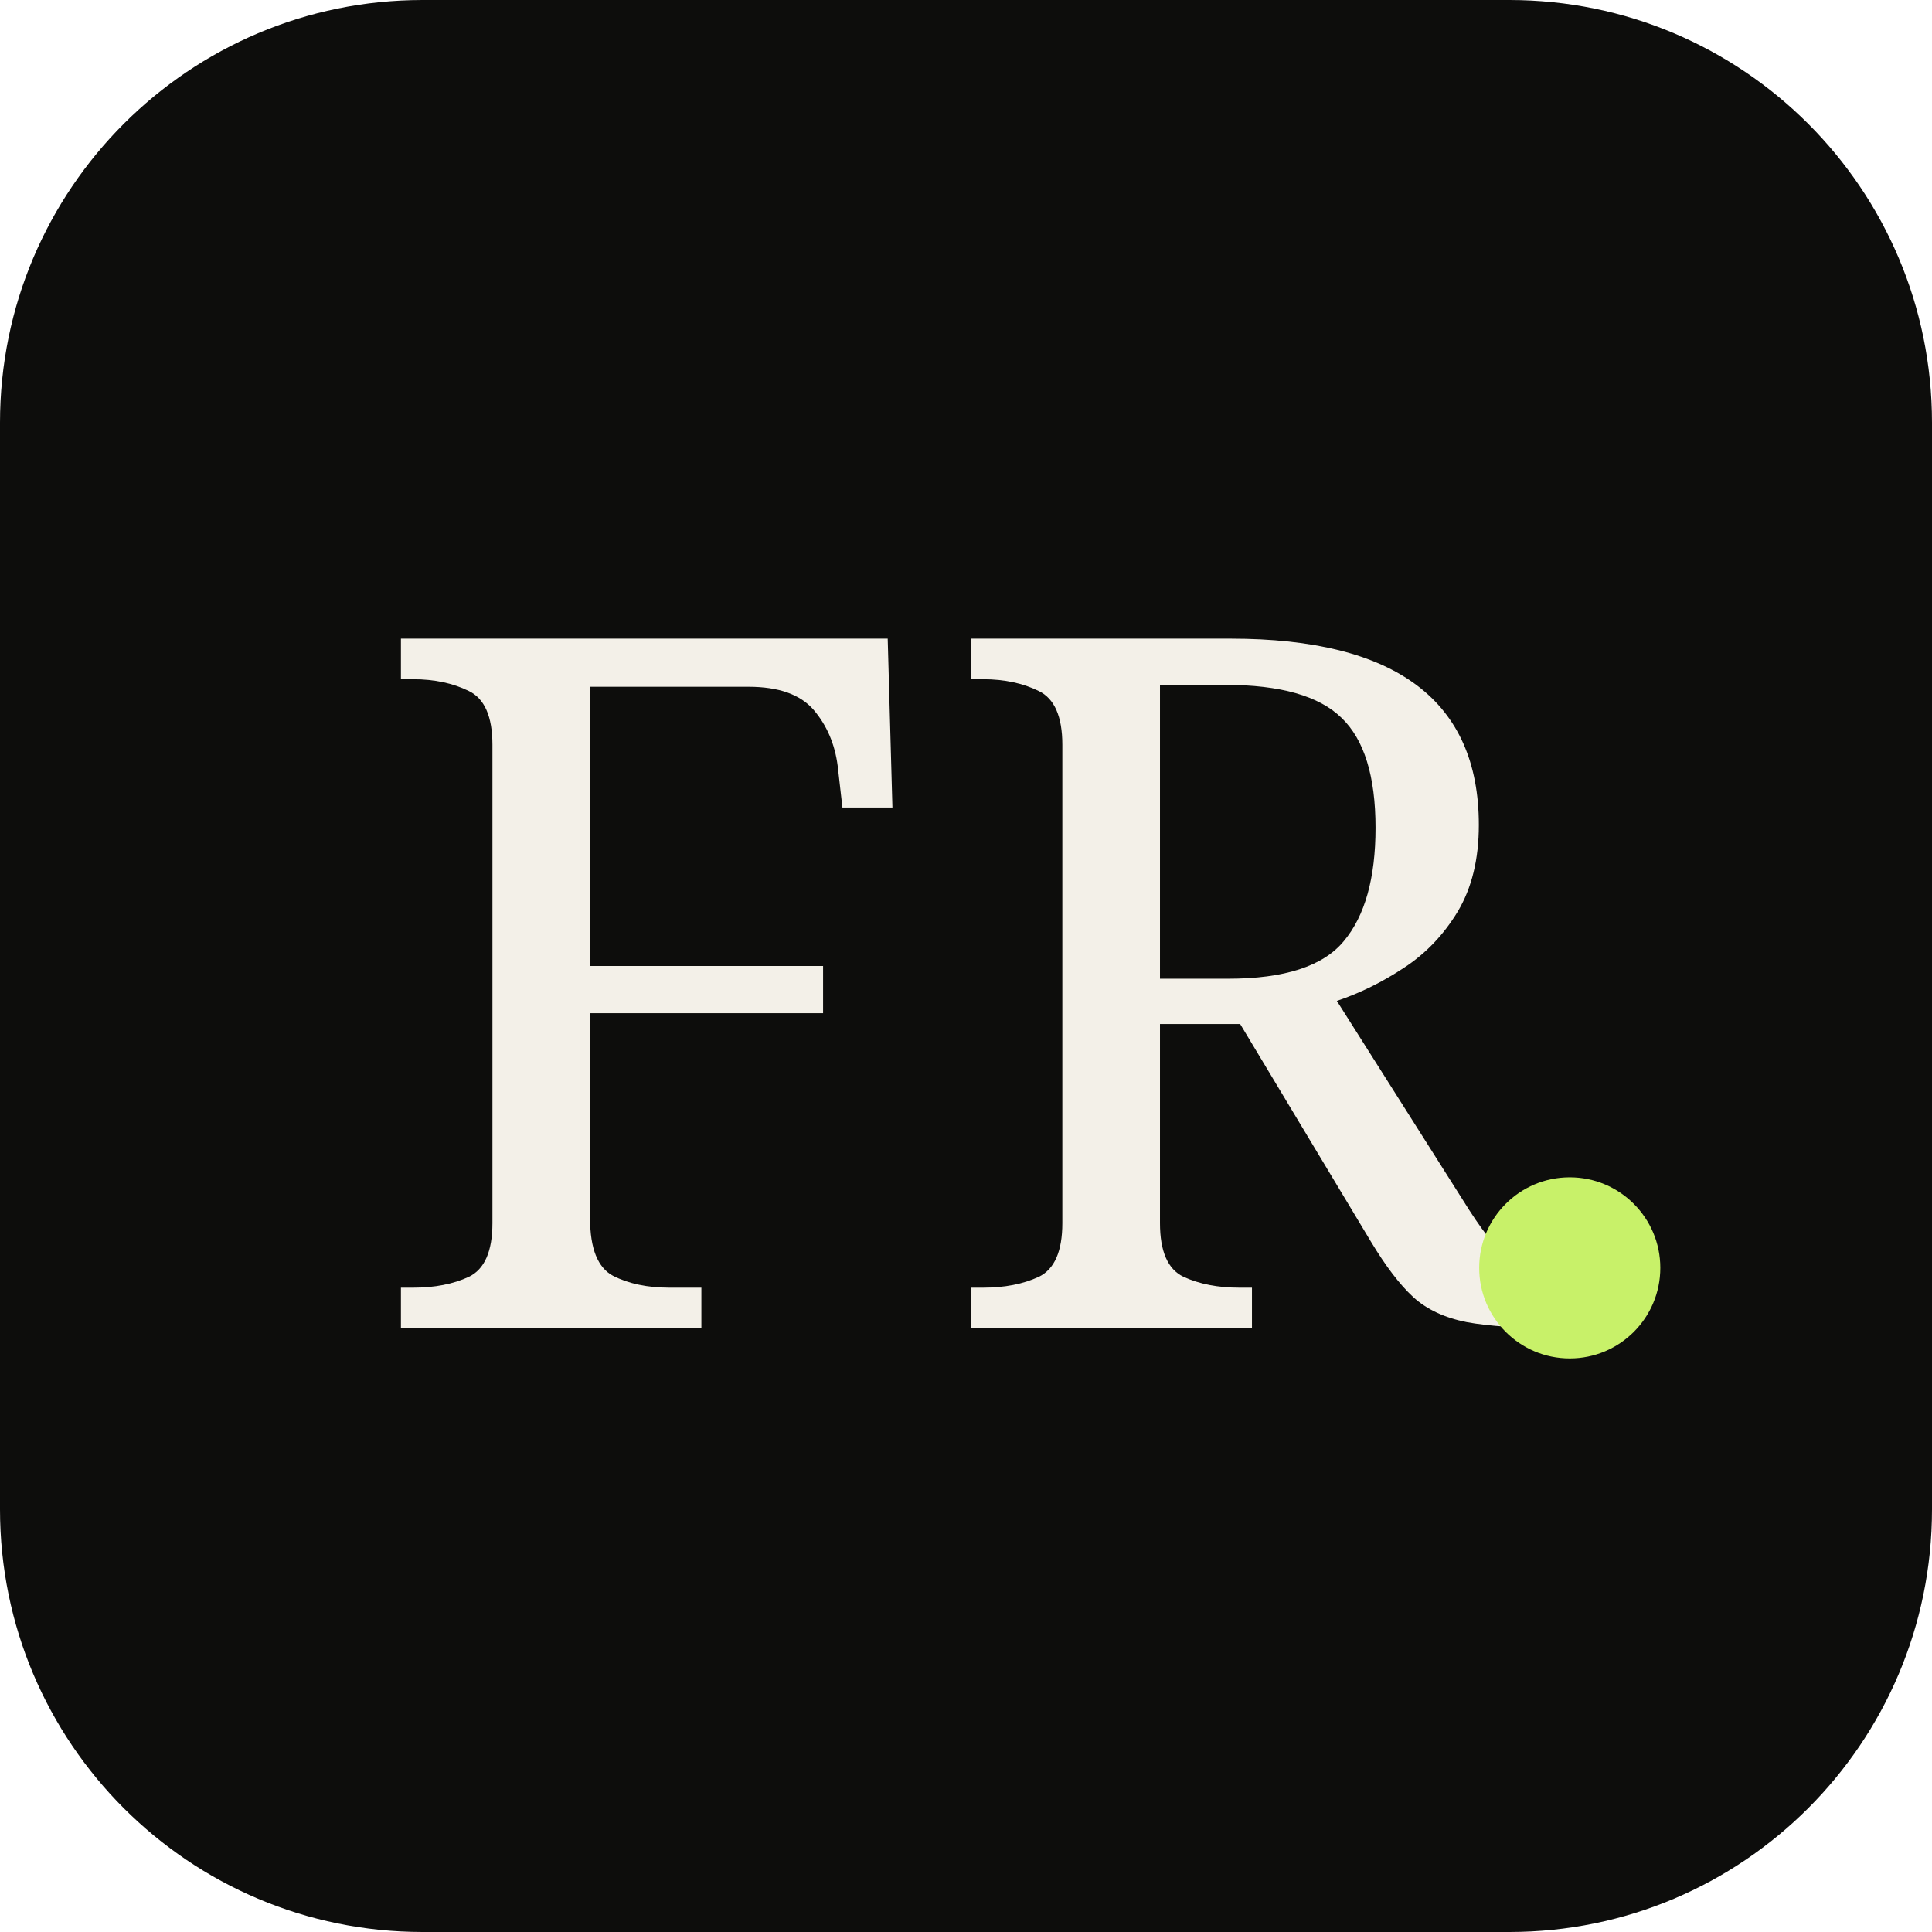
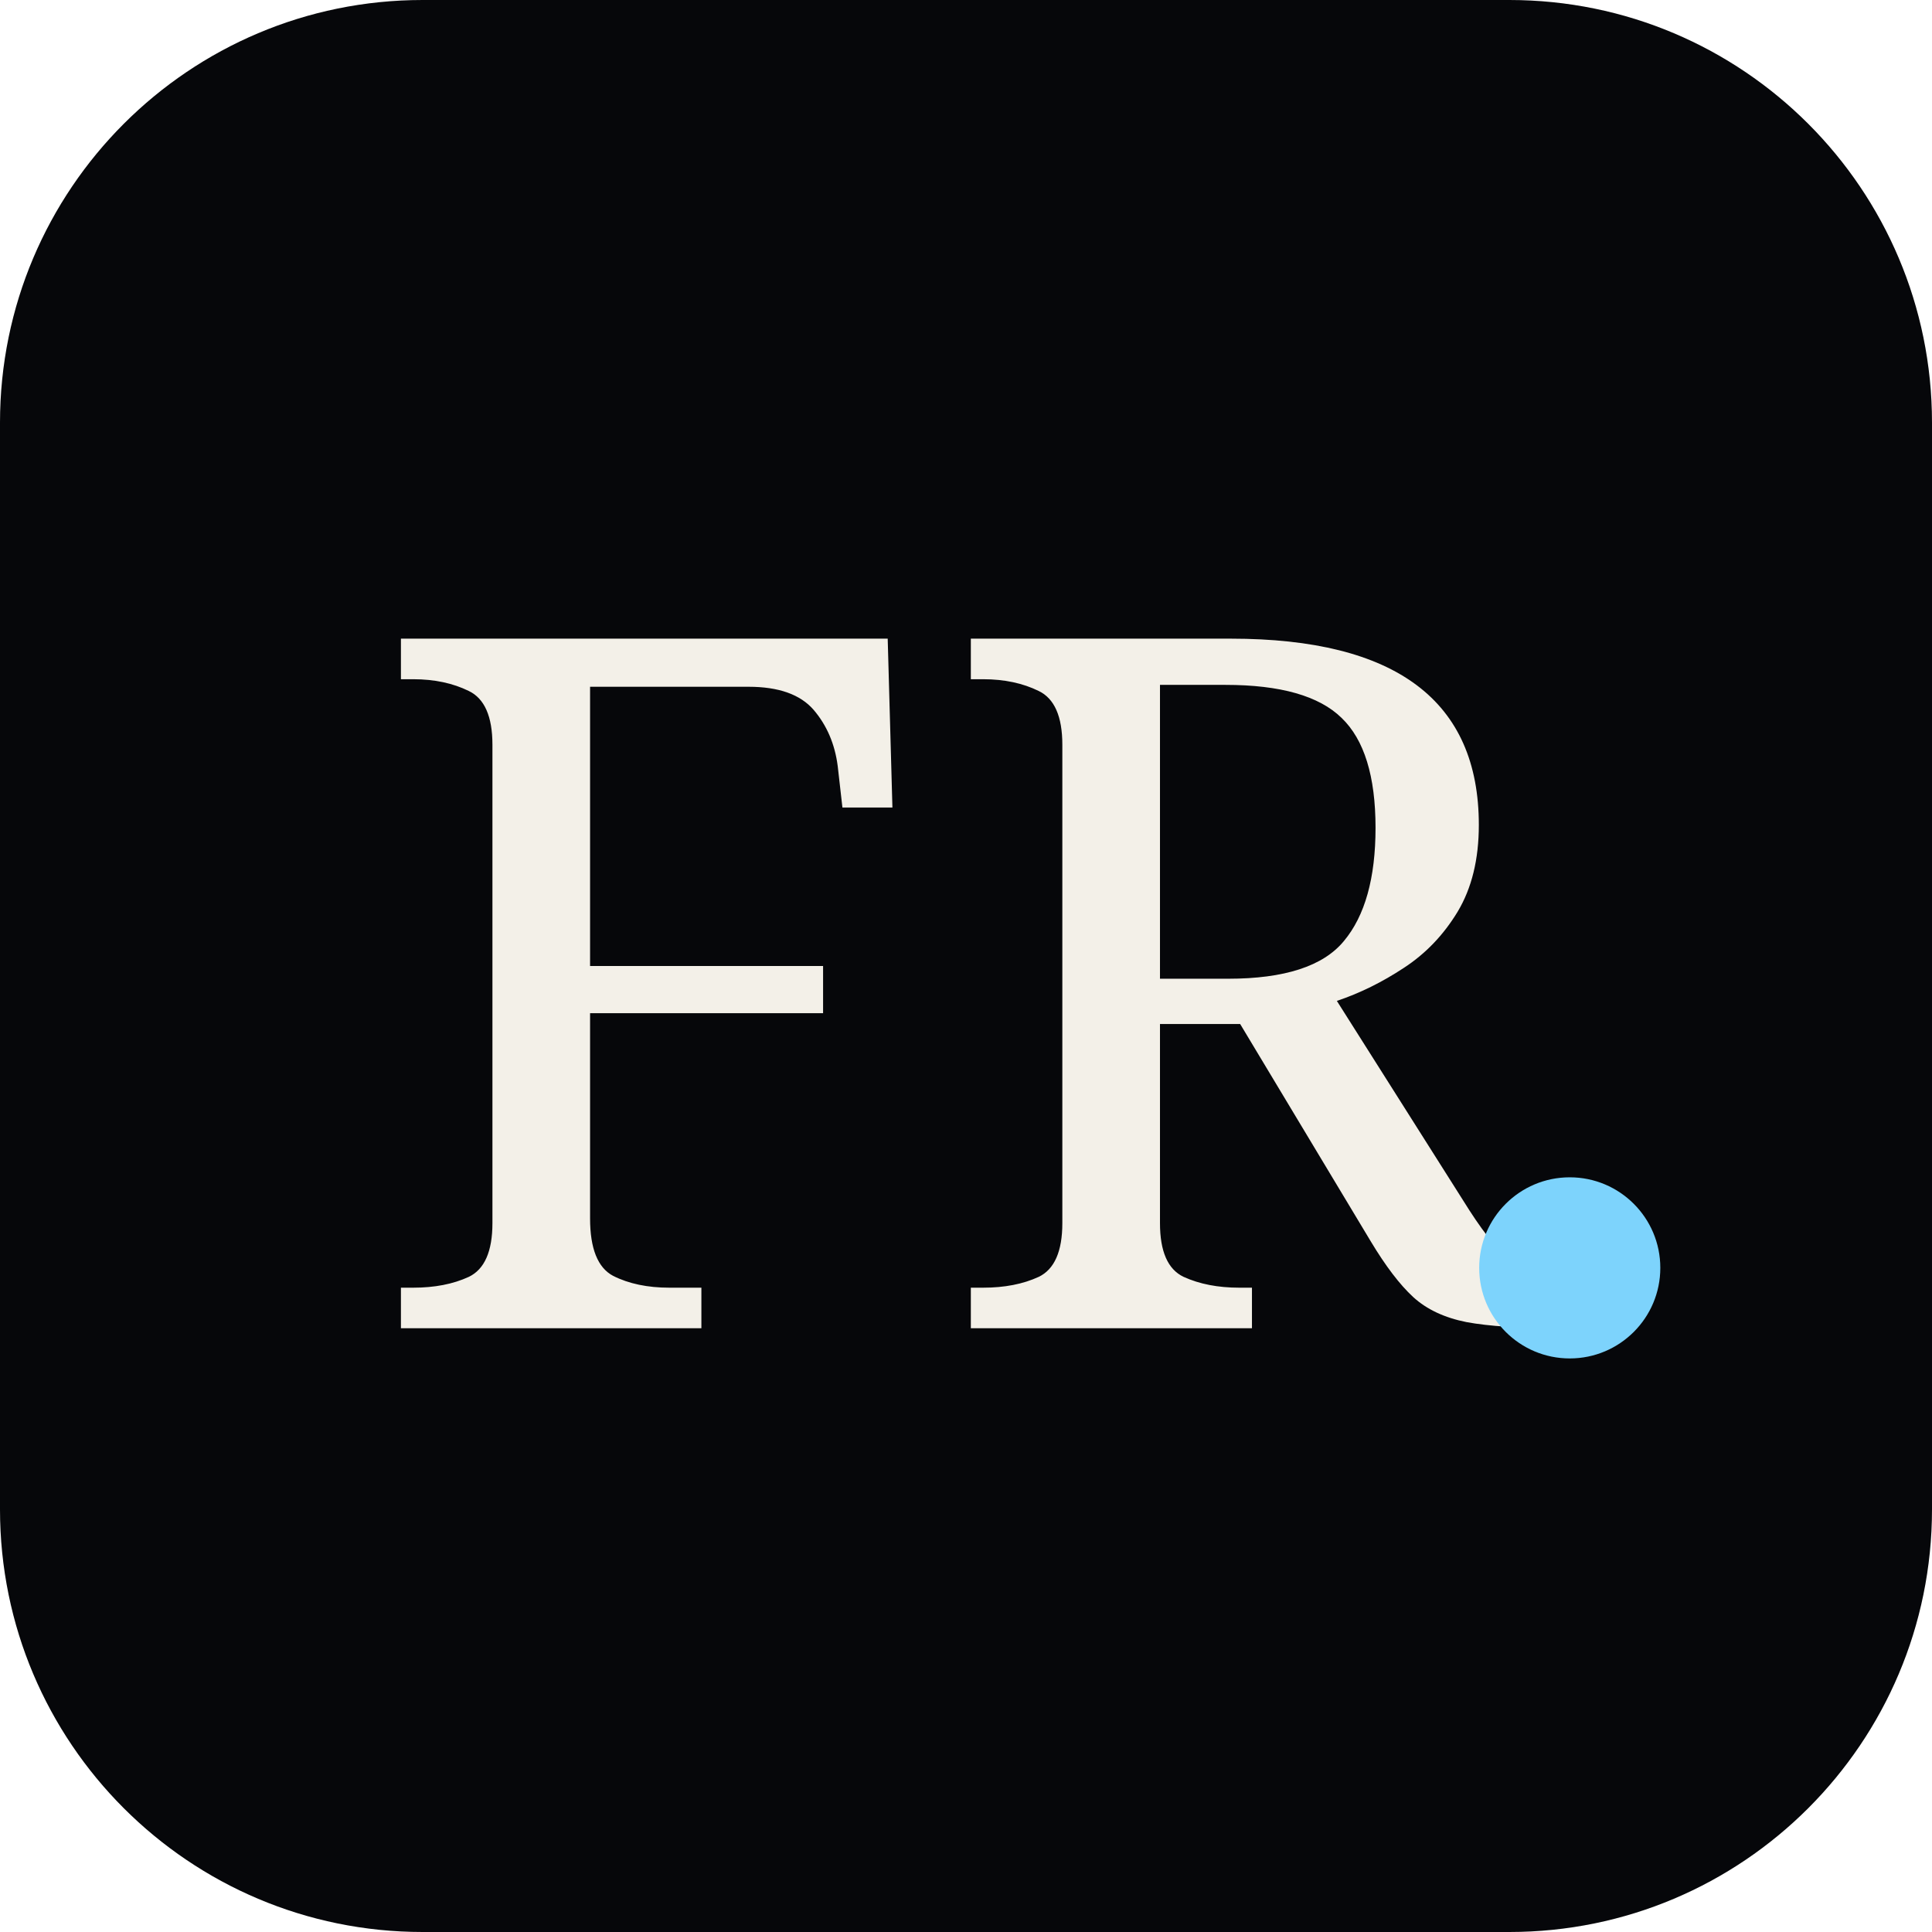
<svg xmlns="http://www.w3.org/2000/svg" viewBox="0 0 64 64">
-   <rect width="64" height="64" rx="14" fill="#0d0d0c" />
+   <rect width="64" height="64" rx="14" fill="#06070a" />
  <text x="32" y="44" text-anchor="middle" font-family="Georgia,serif" font-size="32" fill="#f3f0e8">FR</text>
-   <circle cx="52" cy="42" r="3" fill="#c8f169" />
+   <circle cx="52" cy="42" r="3" fill="#7dd3fc" />
</svg>
